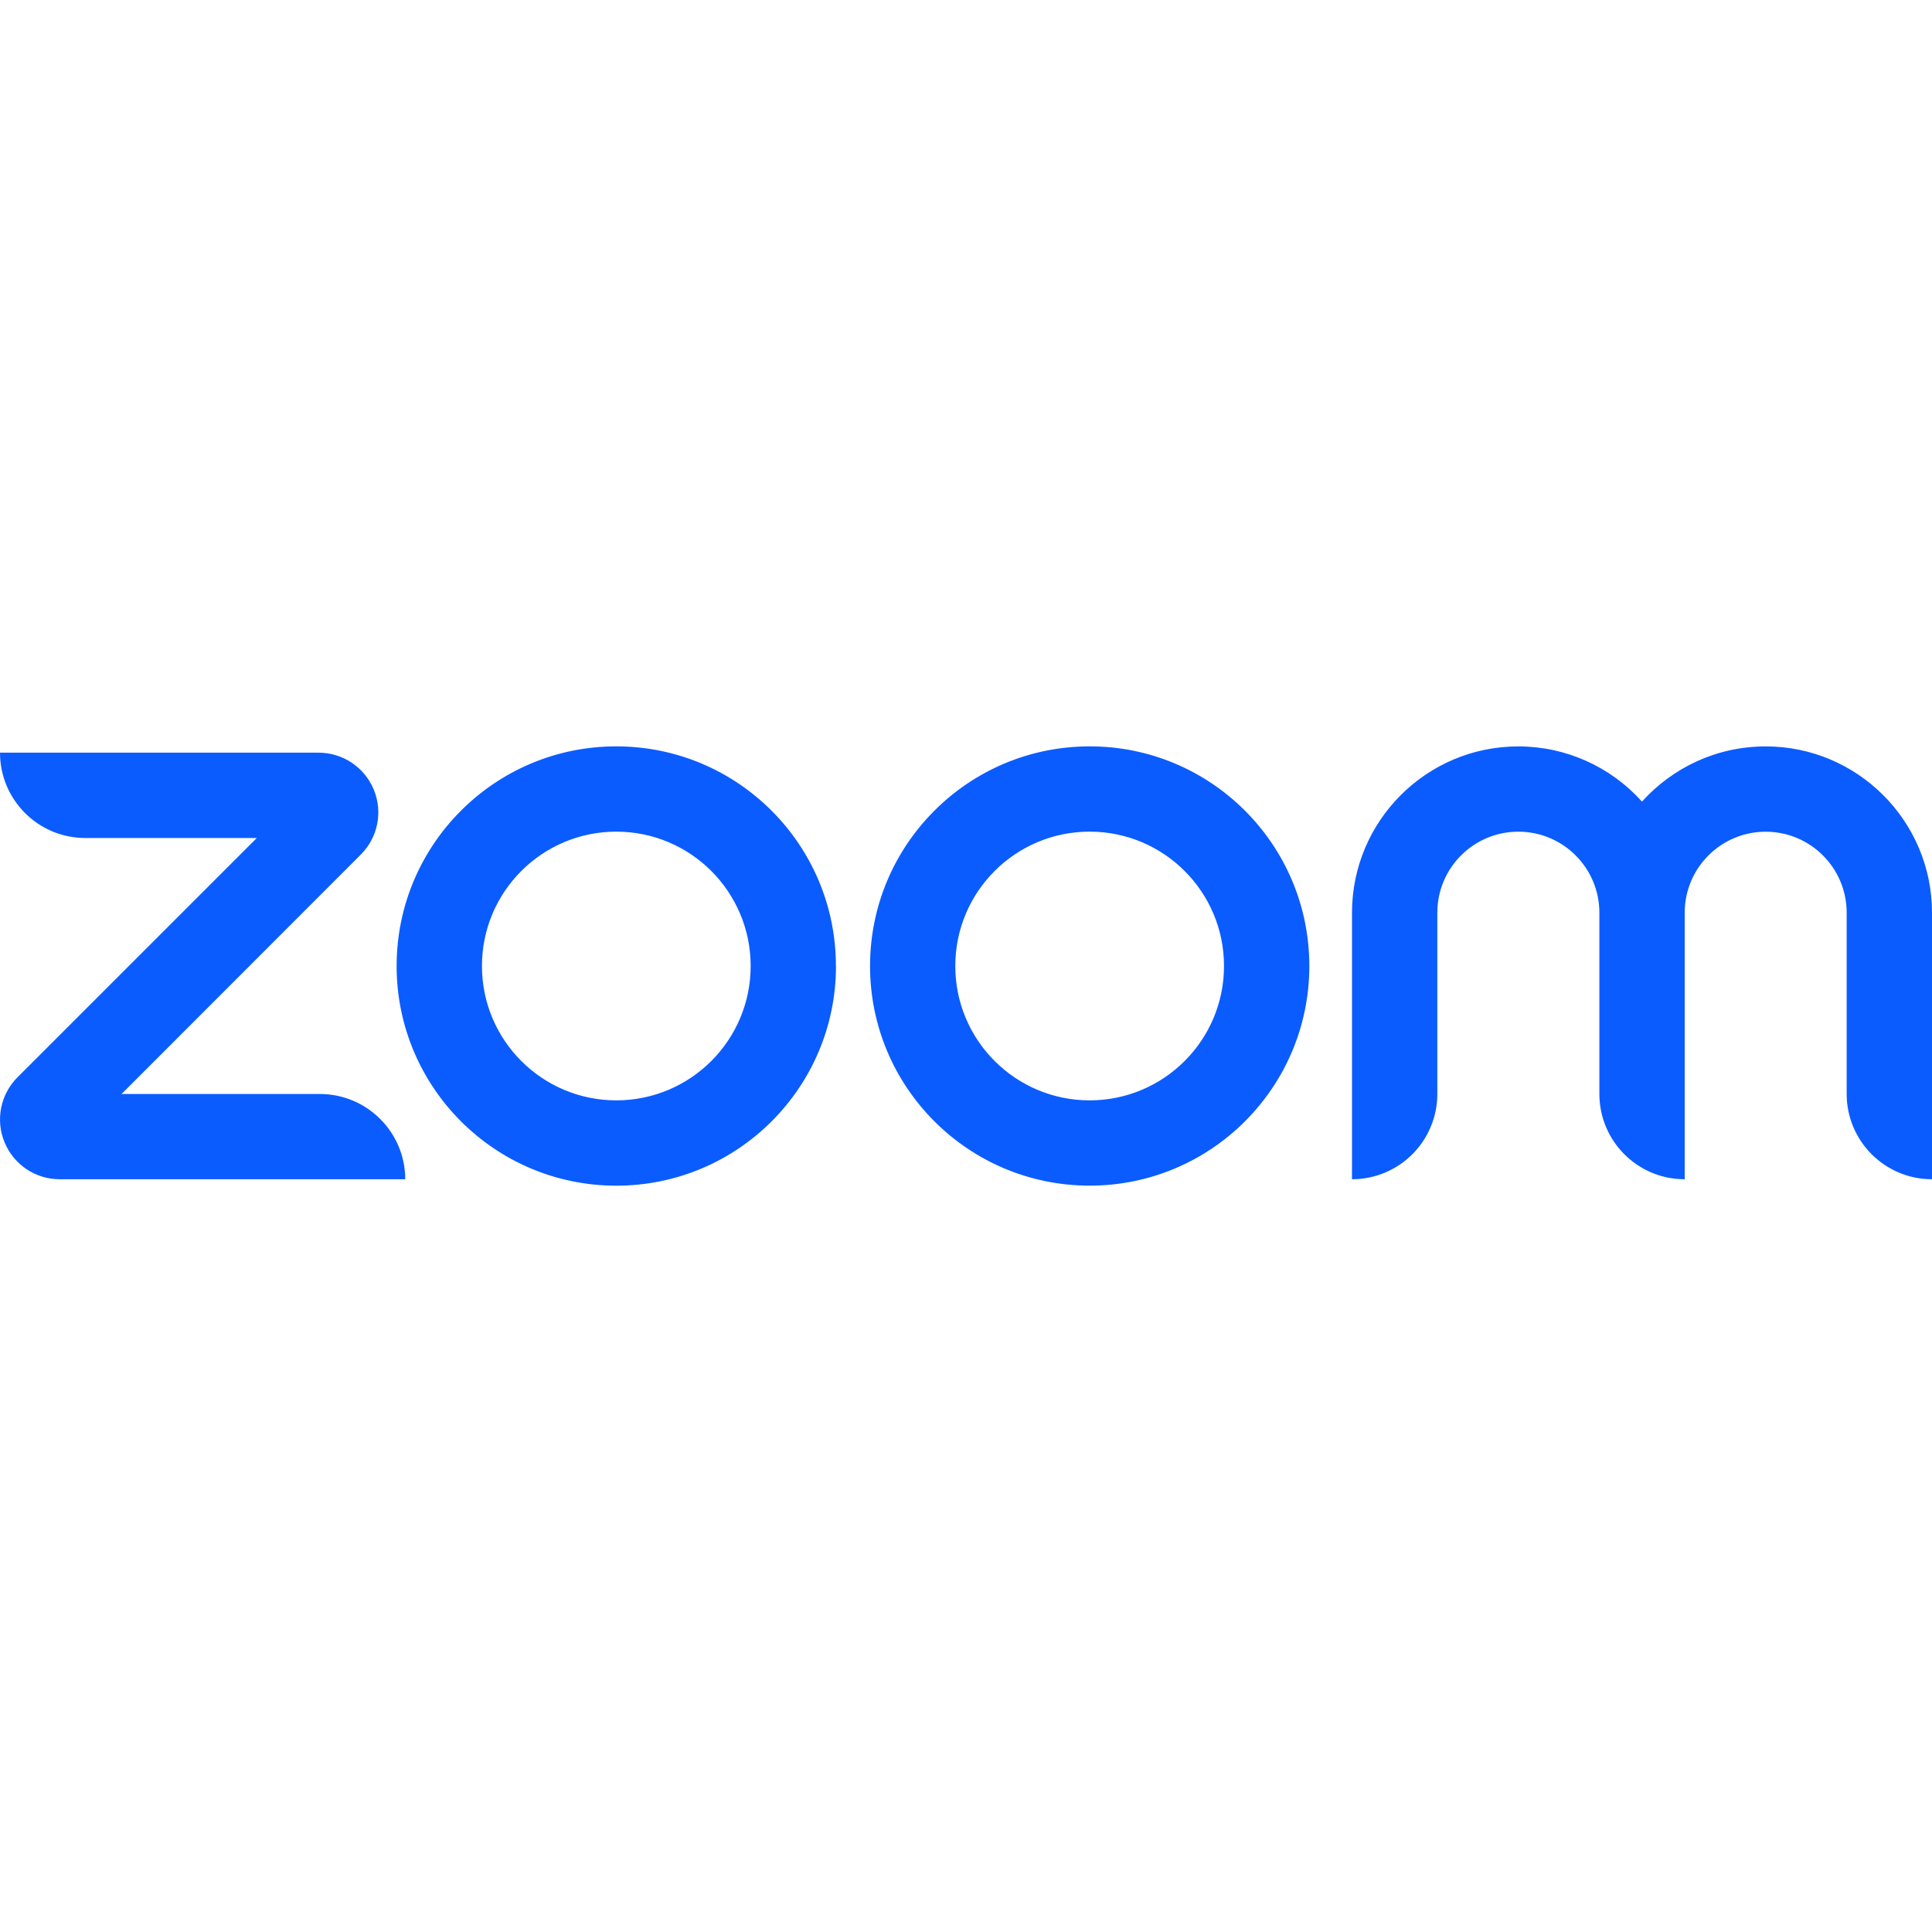
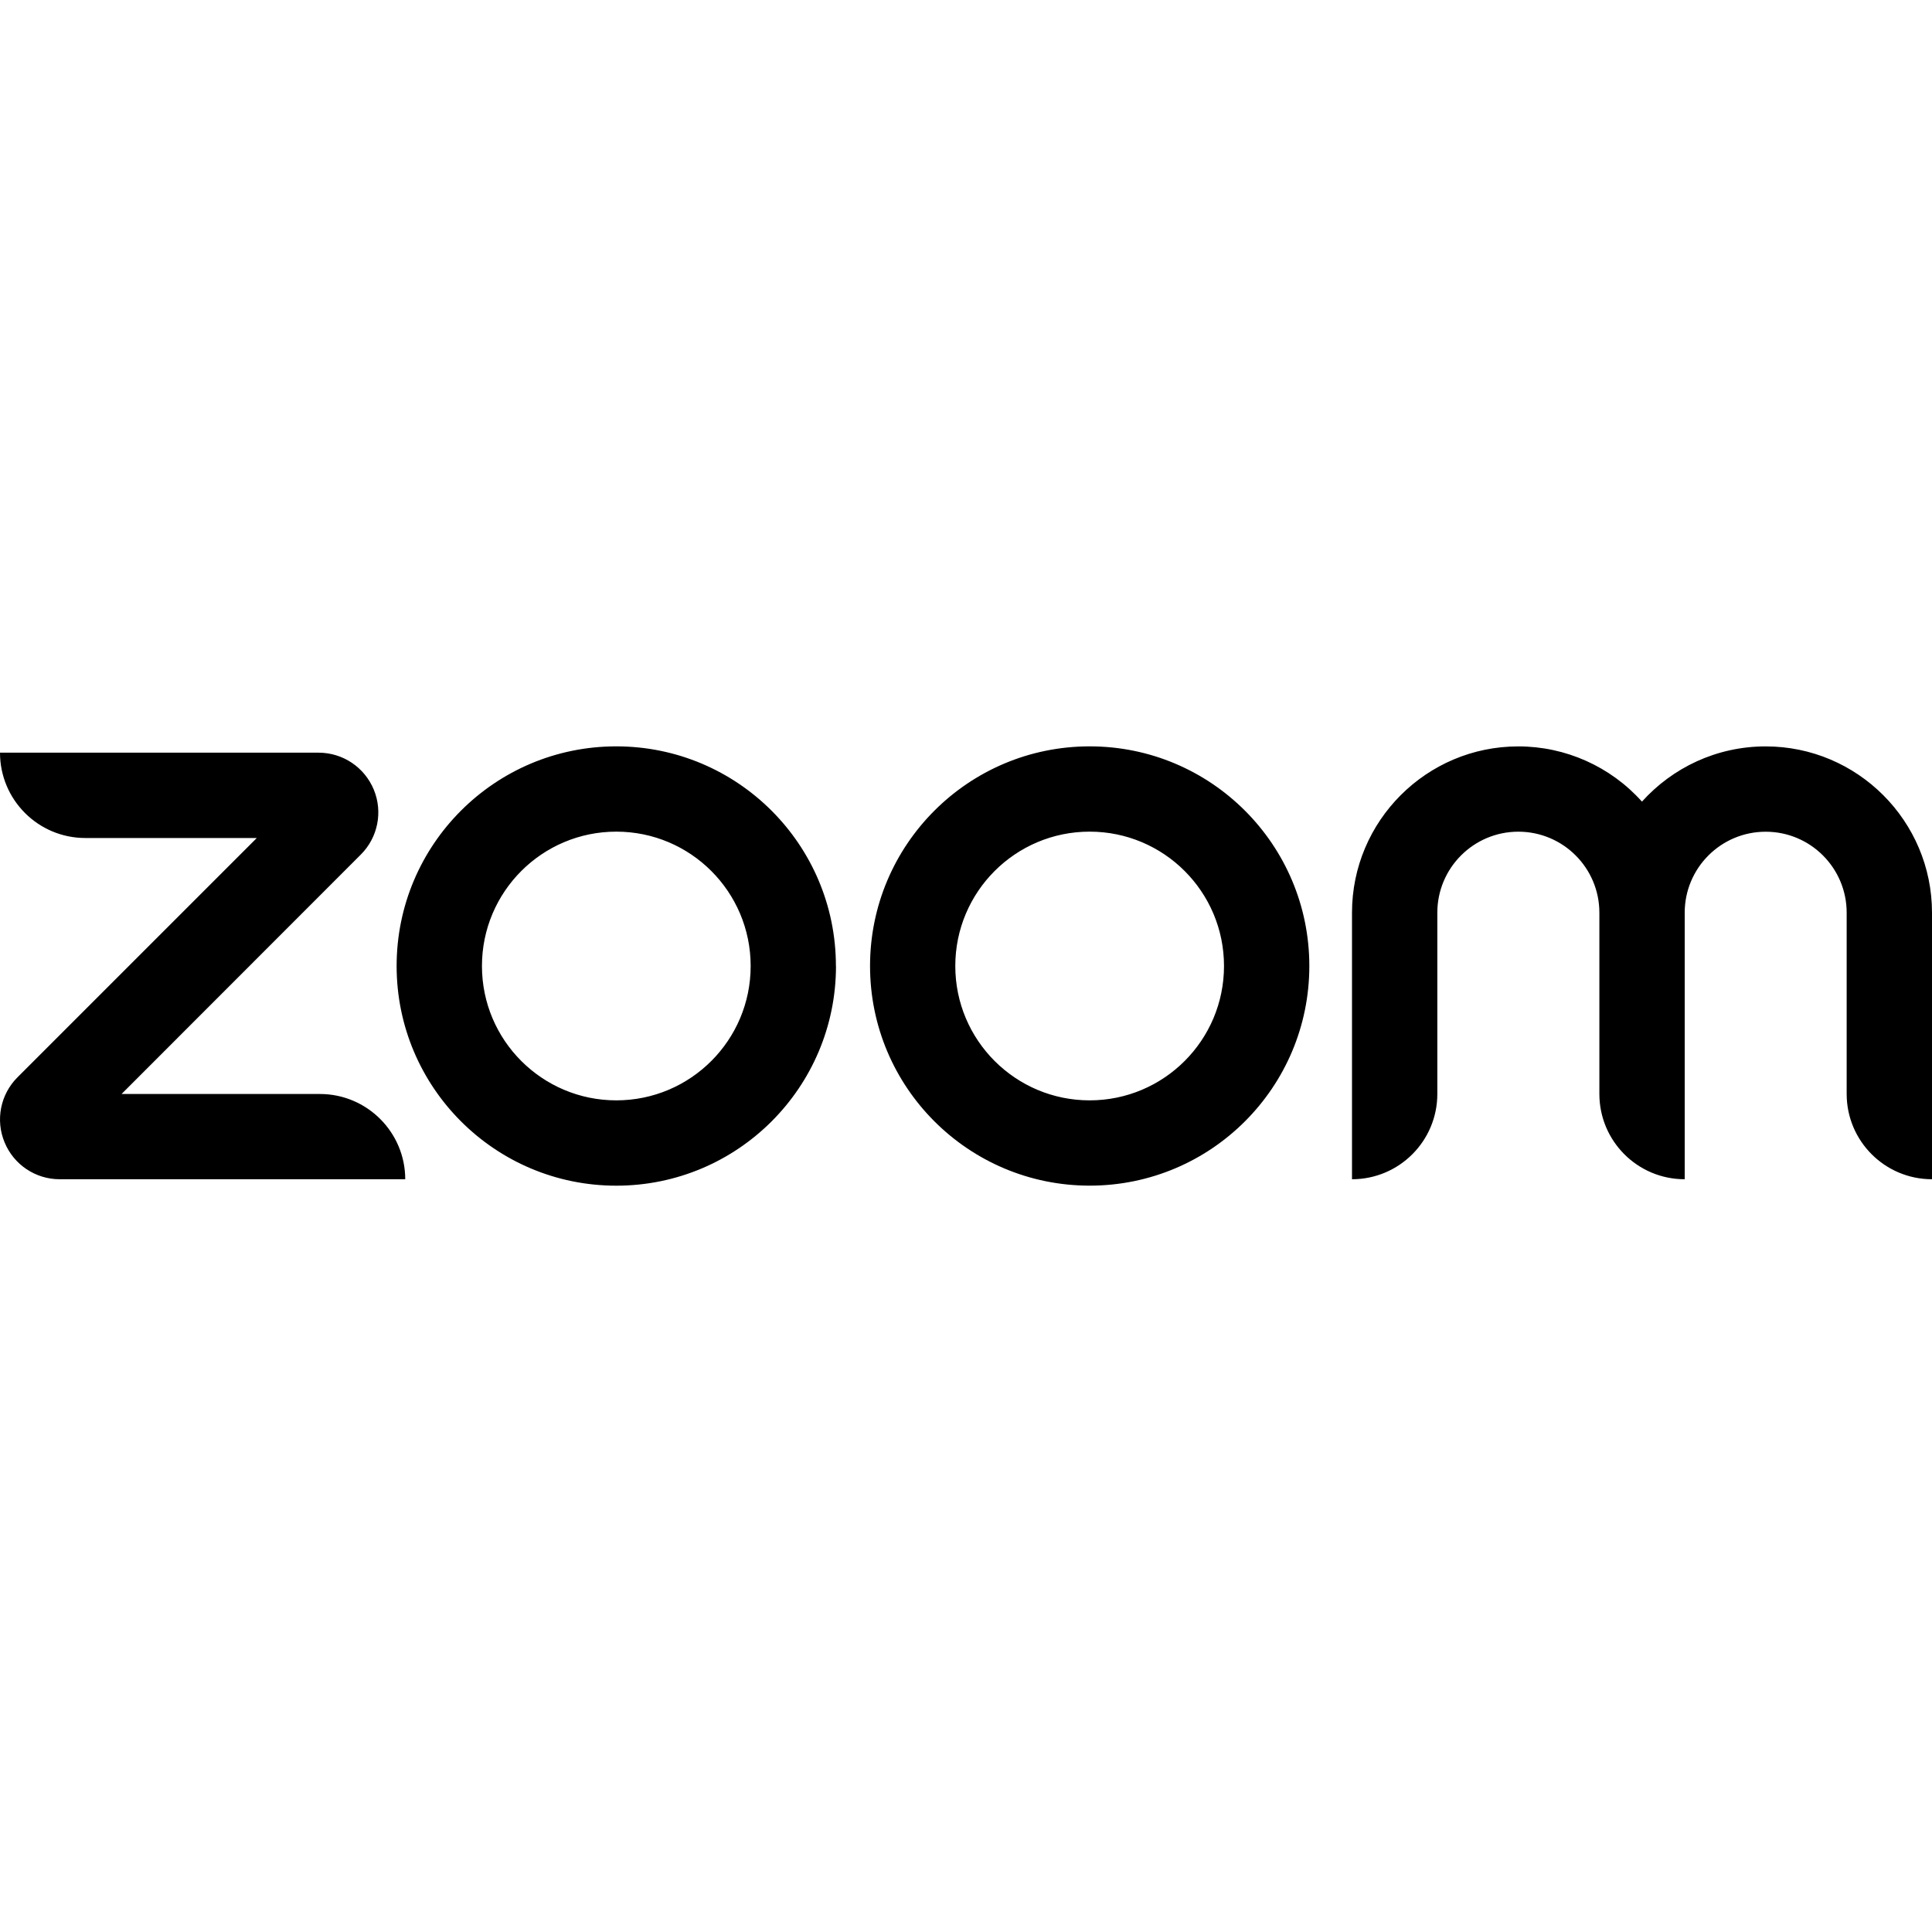
- <svg xmlns="http://www.w3.org/2000/svg" fill="#0B5CFF" role="img" viewBox="0 0 24 24">
+ <svg xmlns="http://www.w3.org/2000/svg" role="img" viewBox="0 0 24 24">
  <path d="M5.033 14.649H.743a.74.74 0 0 1-.686-.458.74.74 0 0 1 .16-.808L3.19 10.41H1.06A1.06 1.06 0 0 1 0 9.35h3.957c.301 0 .57.18.686.458a.74.74 0 0 1-.161.808L1.51 13.59h2.464c.585 0 1.06.475 1.06 1.06zM24 11.338c0-1.14-.927-2.066-2.066-2.066-.61 0-1.158.265-1.537.686a2.061 2.061 0 0 0-1.536-.686c-1.14 0-2.066.926-2.066 2.066v3.311a1.06 1.06 0 0 0 1.06-1.06v-2.251a1.004 1.004 0 0 1 2.013 0v2.251c0 .586.474 1.06 1.06 1.06v-3.311a1.004 1.004 0 0 1 2.012 0v2.251c0 .586.475 1.06 1.06 1.06zM16.265 12a2.728 2.728 0 1 1-5.457 0 2.728 2.728 0 0 1 5.457 0zm-1.06 0a1.669 1.669 0 1 0-3.338 0 1.669 1.669 0 0 0 3.338 0zm-4.82 0a2.728 2.728 0 1 1-5.458 0 2.728 2.728 0 0 1 5.457 0zm-1.06 0a1.669 1.669 0 1 0-3.338 0 1.669 1.669 0 0 0 3.338 0z" />
</svg>
